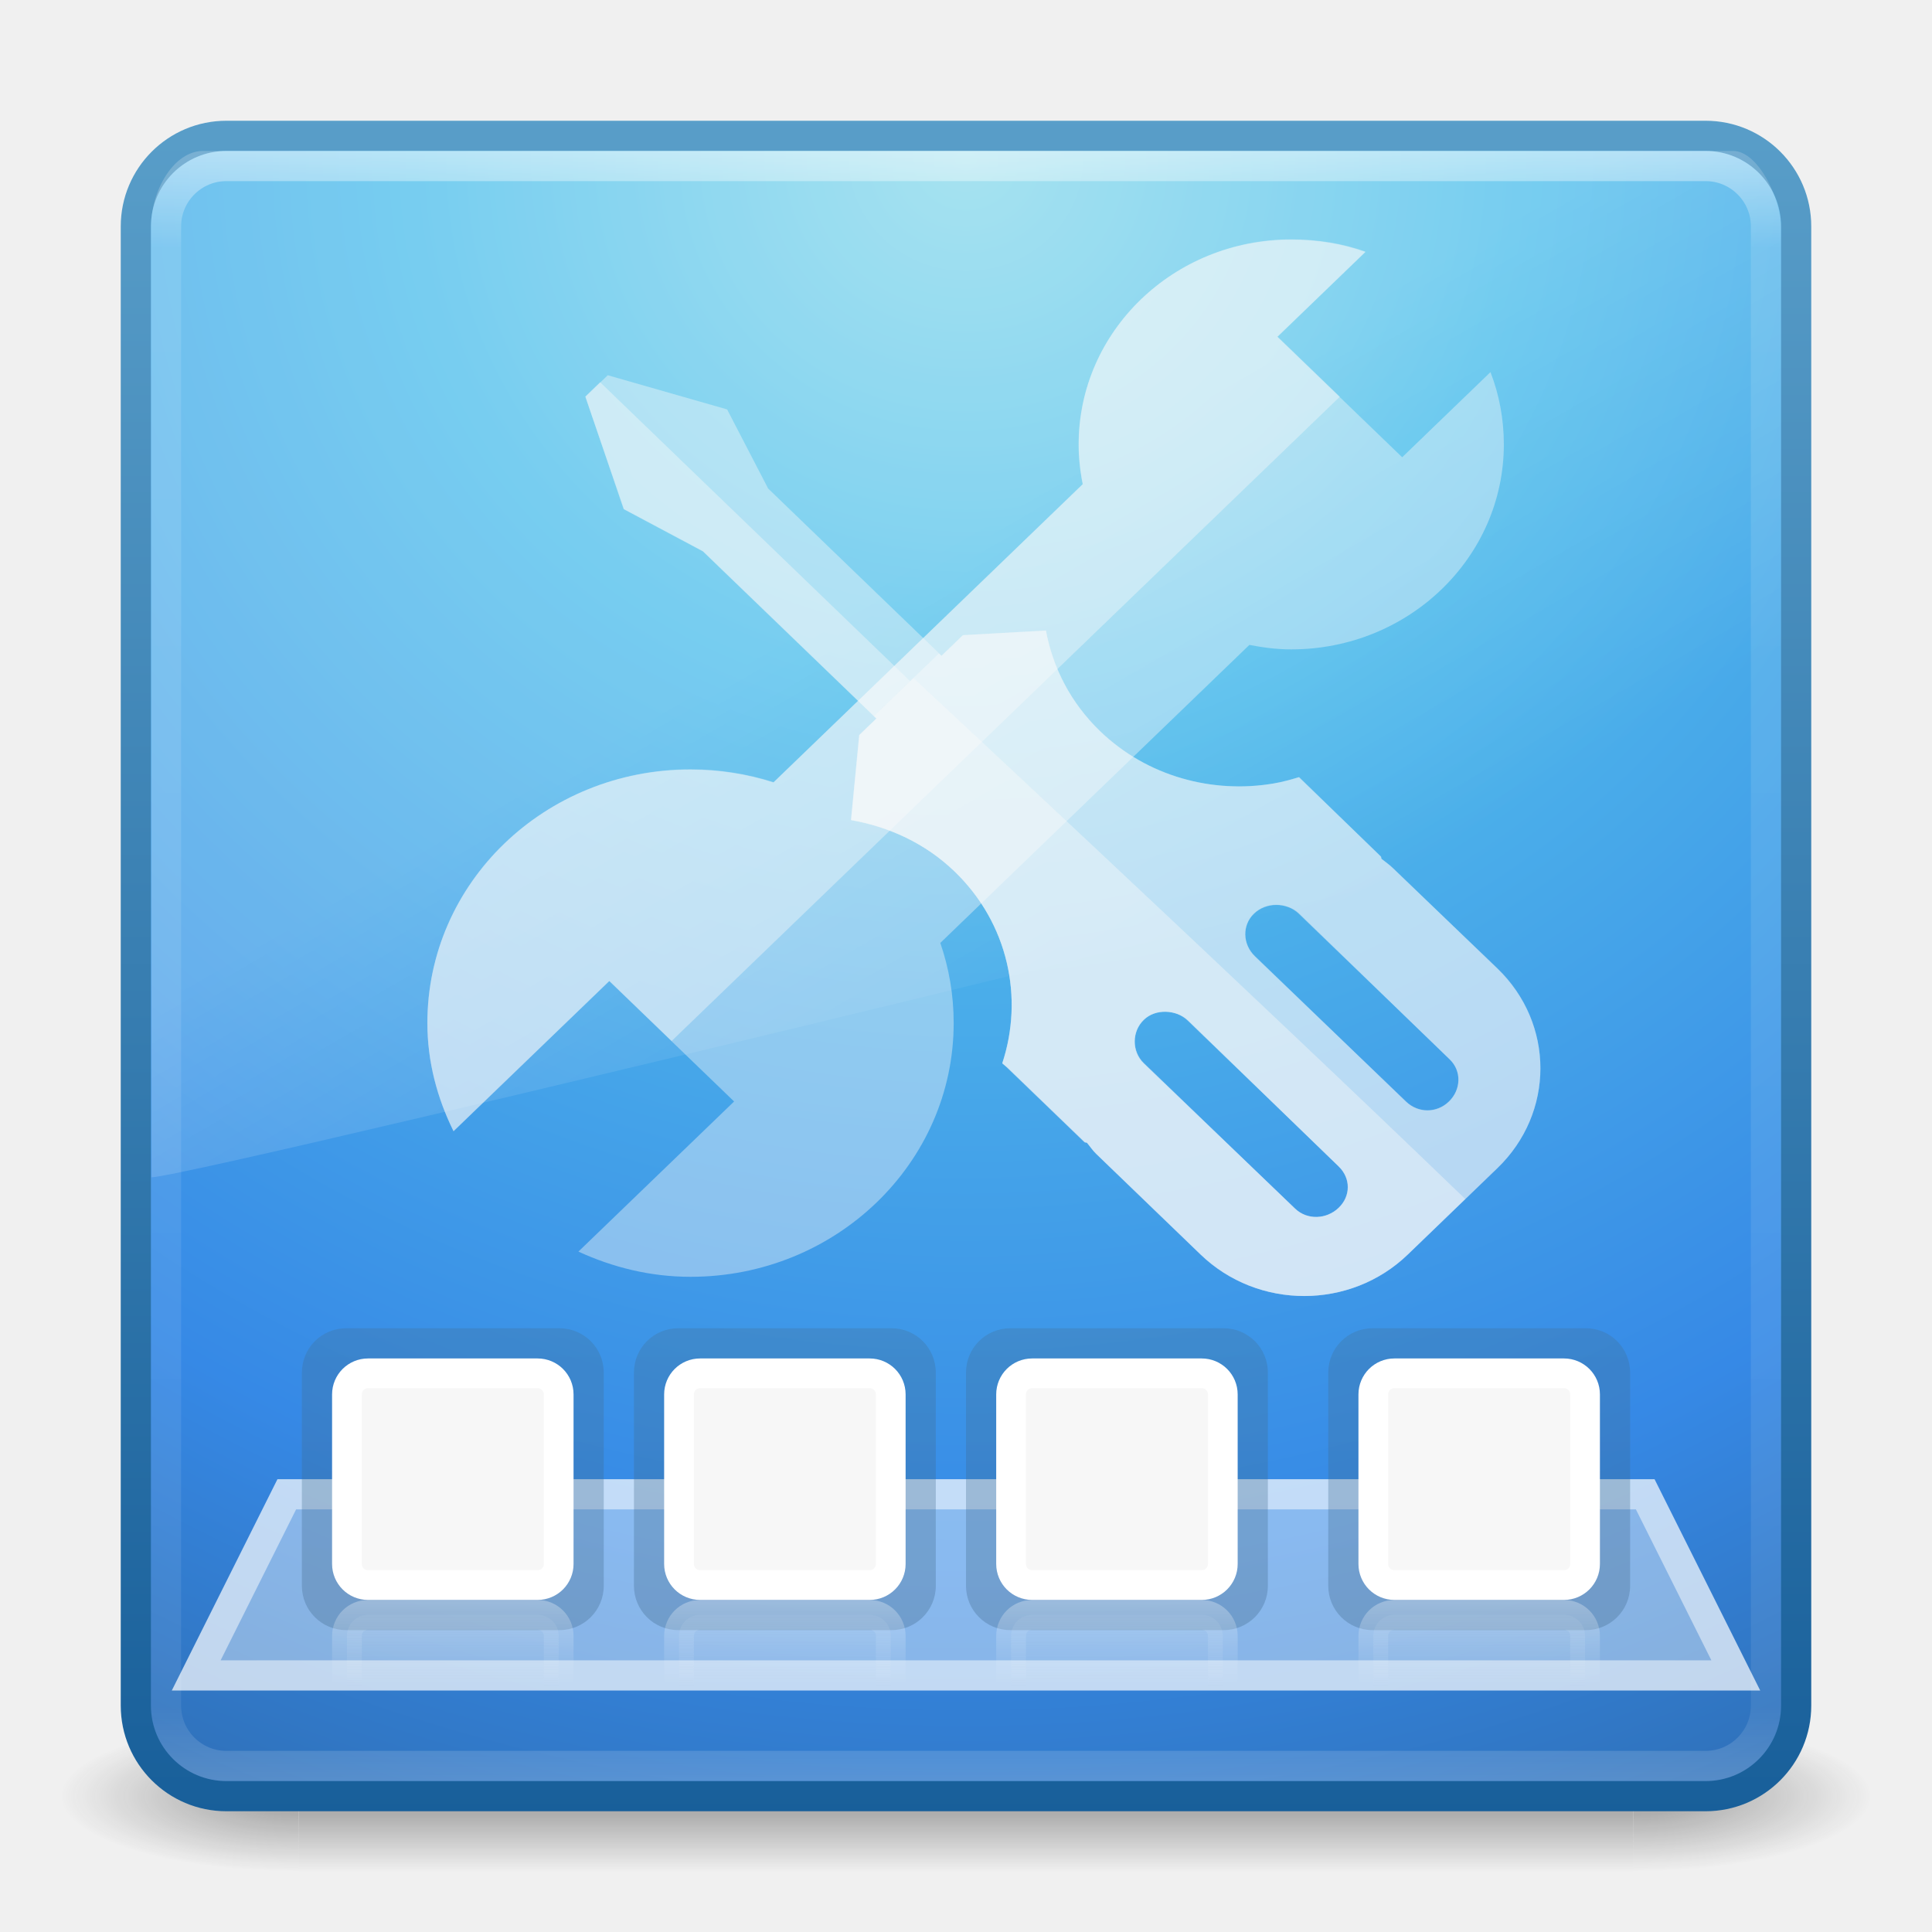
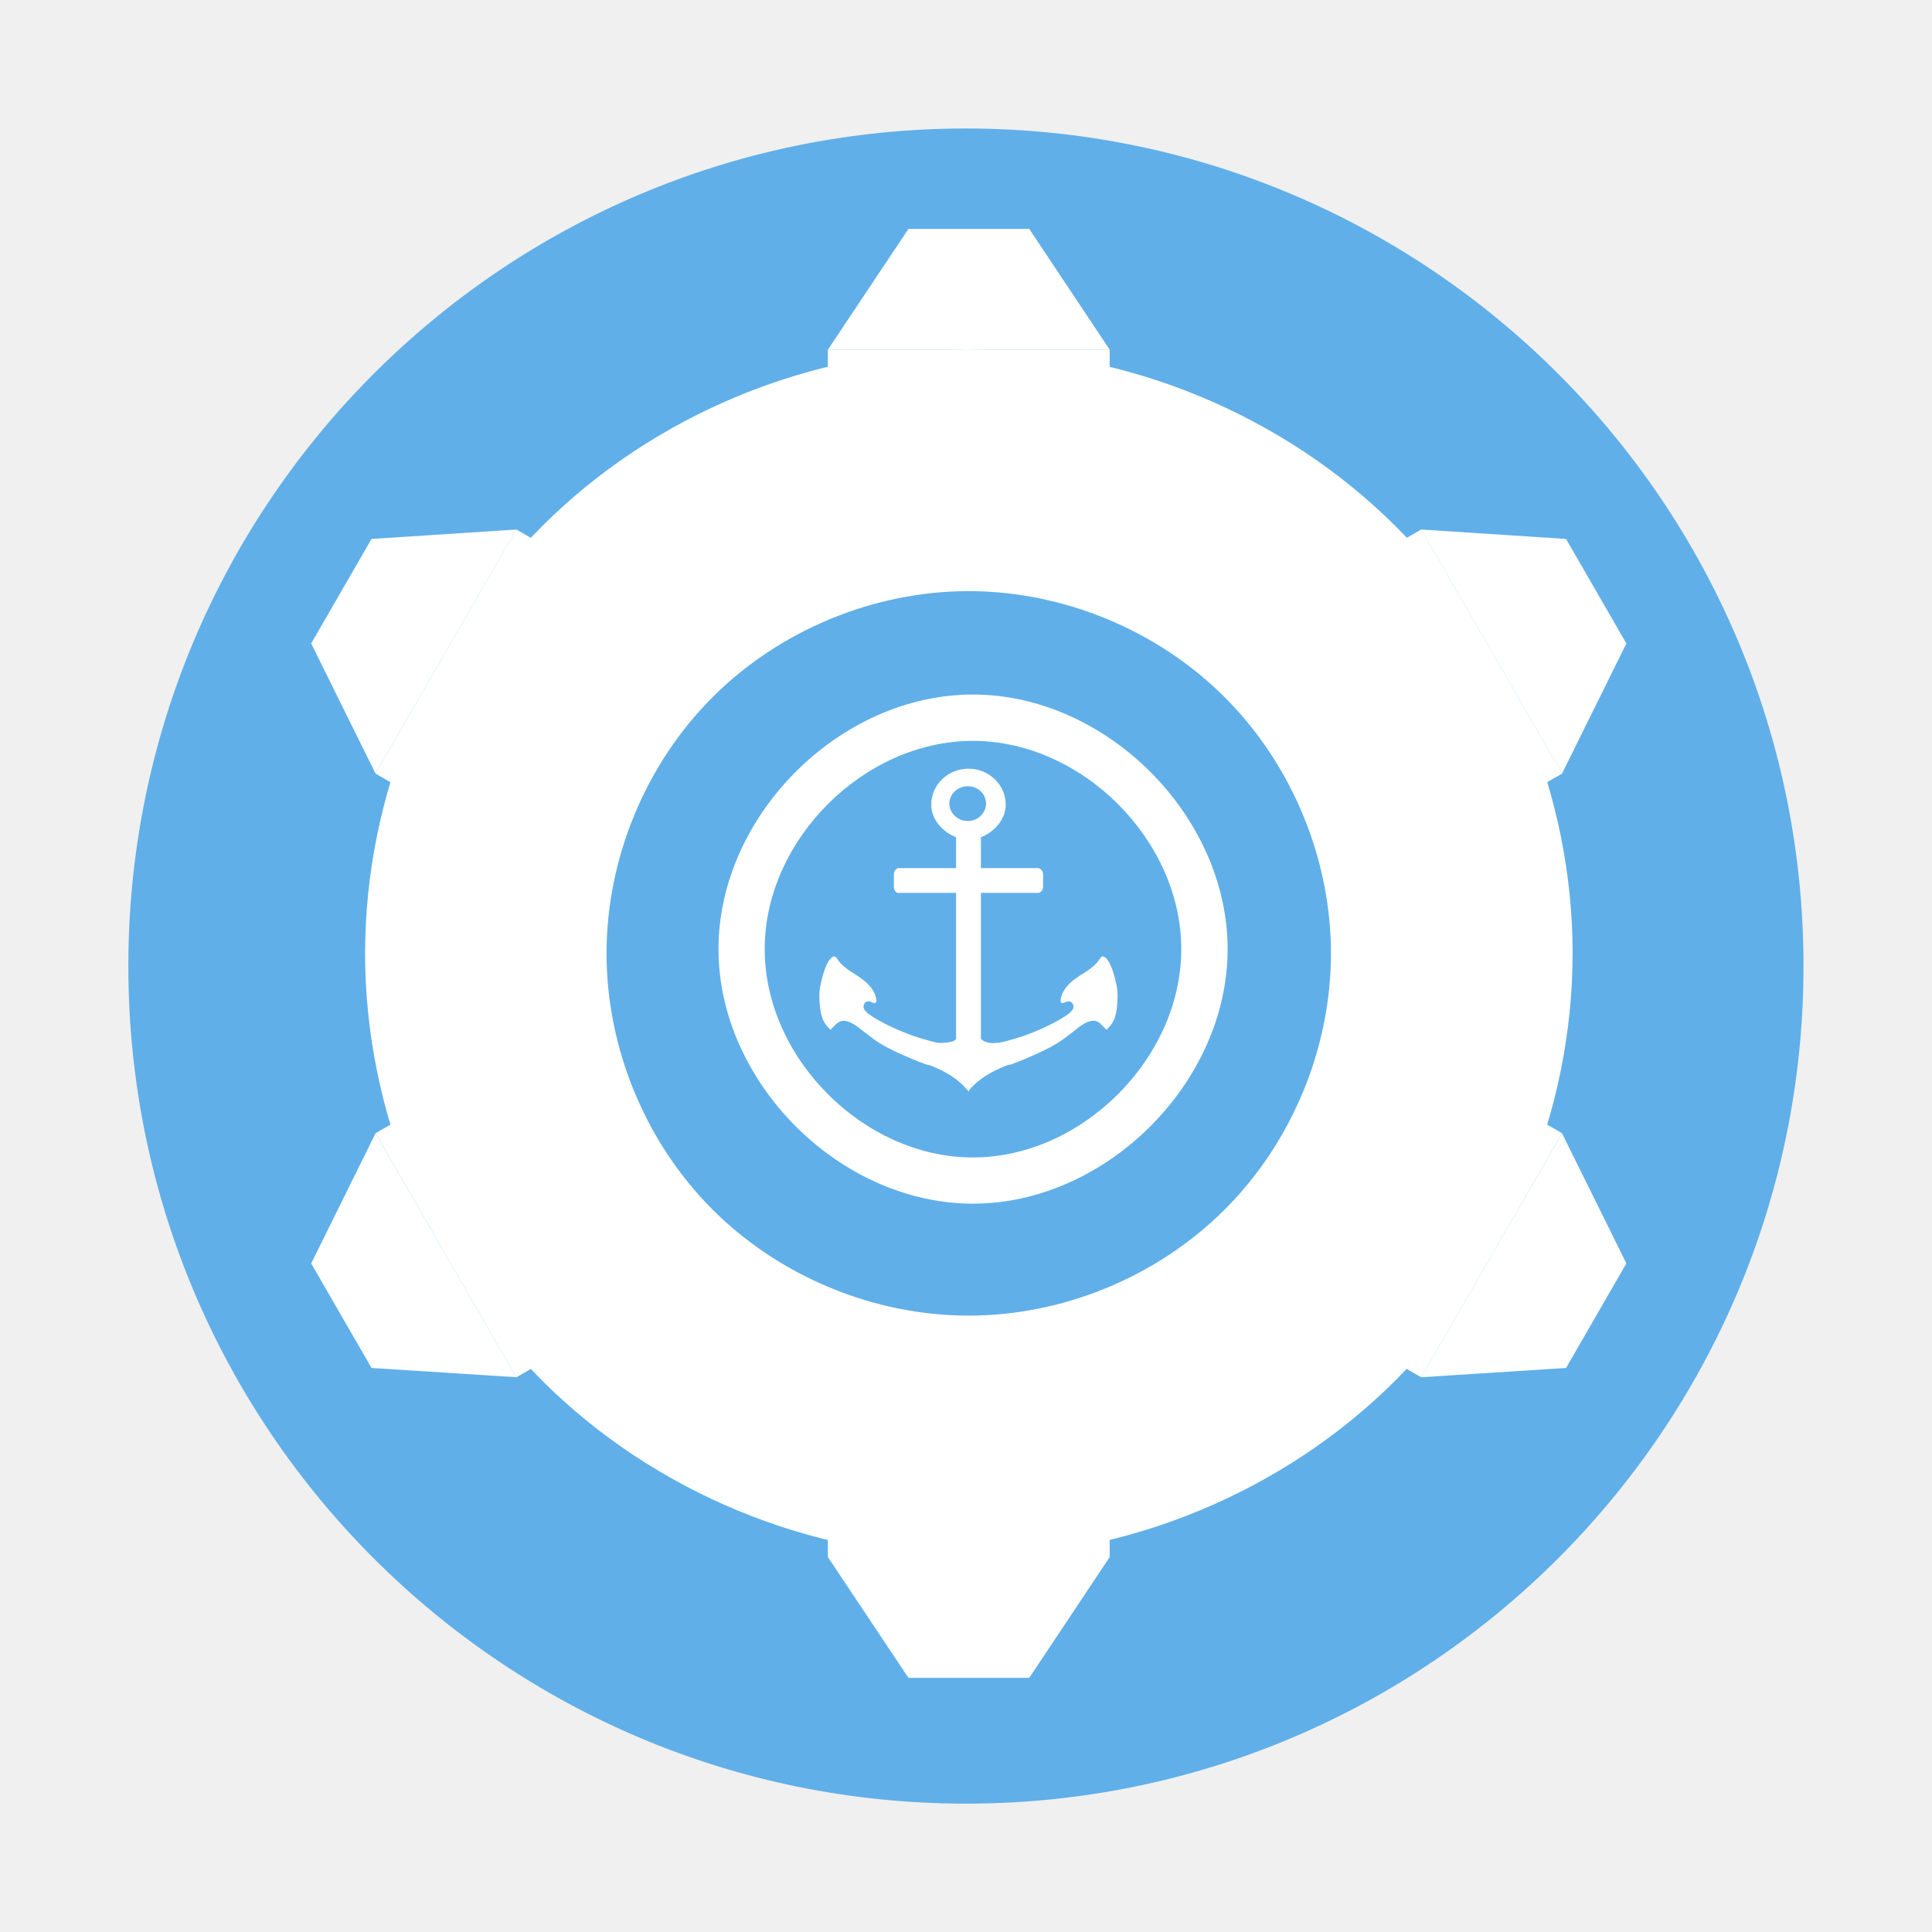
- <svg xmlns="http://www.w3.org/2000/svg" xmlns:xlink="http://www.w3.org/1999/xlink" width="64px" height="64px" id="svg4087" version="1.1">
-   <defs id="defs4089">
-     <linearGradient xlink:href="#linearGradient3994" id="linearGradient4000" x1="32.333" y1="53.11" x2="32.333" y2="55.826" gradientUnits="userSpaceOnUse" />
-     <linearGradient id="linearGradient3994">
-       <stop style="stop-color:#f7f7f7;stop-opacity:1;" offset="0" id="stop3996" />
-       <stop style="stop-color:#f7f7f7;stop-opacity:0;" offset="1" id="stop3998" />
-     </linearGradient>
-     <linearGradient xlink:href="#linearGradient4002" id="linearGradient4008" x1="32.333" y1="53.11" x2="32.333" y2="55.826" gradientUnits="userSpaceOnUse" />
-     <linearGradient id="linearGradient4002">
-       <stop style="stop-color:#ffffff;stop-opacity:1;" offset="0" id="stop4004" />
-       <stop style="stop-color:#ffffff;stop-opacity:0;" offset="1" id="stop4006" />
-     </linearGradient>
-     <linearGradient xlink:href="#linearGradient3707-319-631-407-324" id="linearGradient4009" x1="33.076" y1="52.348" x2="33.076" y2="8.137" gradientUnits="userSpaceOnUse" gradientTransform="translate(0,-5.999999)" />
-     <linearGradient id="linearGradient3707-319-631-407-324">
-       <stop offset="0" style="stop-color:#185f9a;stop-opacity:1;" id="stop3760" />
-       <stop offset="1" style="stop-color:#599ec9;stop-opacity:1;" id="stop3762" />
-     </linearGradient>
-     <linearGradient y2="-61.256" x2="19.875" y1="38.245" x1="19.875" gradientTransform="matrix(-0.5,0,0,0.5,41.43148,39.5)" gradientUnits="userSpaceOnUse" id="linearGradient3153-4" xlink:href="#linearGradient3707-319-631-407-1-846-5-4-5-2" />
-     <linearGradient id="linearGradient3707-319-631-407-1-846-5-4-5-2">
-       <stop id="stop3788-4-8-9-54" style="stop-color:#365a7c;stop-opacity:1" offset="0" />
-       <stop id="stop3790-2-1-9-7" style="stop-color:#5ea1ca;stop-opacity:1;" offset="1" />
-     </linearGradient>
-     <linearGradient xlink:href="#linearGradient8265-821-176-38-919-66-249-7-7" id="linearGradient3158" gradientUnits="userSpaceOnUse" gradientTransform="matrix(1.17234,0,0,1.843414,3.808988,-5.529972)" x1="16.626" y1="15.298" x2="20.055" y2="24.628" />
-     <linearGradient id="linearGradient8265-821-176-38-919-66-249-7-7">
-       <stop id="stop2687-1-9" style="stop-color:#ffffff;stop-opacity:1" offset="0" />
-       <stop id="stop2689-5-4" style="stop-color:#ffffff;stop-opacity:0" offset="1" />
-     </linearGradient>
-     <linearGradient y2="43" x2="24" y1="5" x1="24" gradientTransform="matrix(1.432432,0,0,1.432432,-2.378375,-2.378364)" gradientUnits="userSpaceOnUse" id="linearGradient3107" xlink:href="#linearGradient3924" />
-     <linearGradient id="linearGradient3924">
-       <stop id="stop3926" style="stop-color:#ffffff;stop-opacity:1" offset="0" />
-       <stop id="stop3928" style="stop-color:#ffffff;stop-opacity:0.235" offset="0.063" />
-       <stop id="stop3930" style="stop-color:#ffffff;stop-opacity:0.157" offset="0.951" />
-       <stop id="stop3932" style="stop-color:#ffffff;stop-opacity:0.392" offset="1" />
-     </linearGradient>
-     <radialGradient xlink:href="#linearGradient2867-449-88-871-390-598-476-591-434-148-57-177" id="radialGradient3164" gradientUnits="userSpaceOnUse" gradientTransform="matrix(2.7399122e-8,3.295755,-3.486516,-6.0720391e-8,61.4604,-19.38241)" cx="7.496" cy="8.45" fx="7.496" fy="8.45" r="20" />
-     <linearGradient id="linearGradient2867-449-88-871-390-598-476-591-434-148-57-177">
-       <stop offset="0" style="stop-color:#90dbec;stop-opacity:1;" id="stop3750" />
-       <stop offset="0.262" style="stop-color:#55c1ec;stop-opacity:1;" id="stop3752" />
-       <stop offset="0.705" style="stop-color:#3689e6;stop-opacity:1;" id="stop3754" />
-       <stop offset="1" style="stop-color:#2b63a0;stop-opacity:1;" id="stop3756" />
-     </linearGradient>
-     <linearGradient xlink:href="#linearGradient3707-319-631-407-324" id="linearGradient3166" gradientUnits="userSpaceOnUse" gradientTransform="matrix(1.410257,0,0,1.410257,-1.846154,-1.846154)" x1="24" y1="44" x2="24" y2="3.899" />
-     <radialGradient cx="4.993" cy="43.5" r="2.5" fx="4.993" fy="43.5" id="radialGradient2873-966-168" xlink:href="#linearGradient3688-166-749" gradientUnits="userSpaceOnUse" gradientTransform="matrix(2.003784,0,0,1.4,27.98813,-17.4)" />
-     <linearGradient id="linearGradient3688-166-749">
-       <stop id="stop2883" style="stop-color:#181818;stop-opacity:1" offset="0" />
-       <stop id="stop2885" style="stop-color:#181818;stop-opacity:0" offset="1" />
-     </linearGradient>
-     <radialGradient cx="4.993" cy="43.5" r="2.5" fx="4.993" fy="43.5" id="radialGradient2875-742-326" xlink:href="#linearGradient3688-464-309" gradientUnits="userSpaceOnUse" gradientTransform="matrix(2.003784,0,0,1.4,-20.01187,-104.4)" />
-     <linearGradient id="linearGradient3688-464-309">
-       <stop id="stop2889" style="stop-color:#181818;stop-opacity:1" offset="0" />
-       <stop id="stop2891" style="stop-color:#181818;stop-opacity:0" offset="1" />
-     </linearGradient>
-     <linearGradient x1="25.058" y1="47.028" x2="25.058" y2="39.999" id="linearGradient2877-634-617" xlink:href="#linearGradient3702-501-757" gradientUnits="userSpaceOnUse" />
-     <linearGradient id="linearGradient3702-501-757">
-       <stop id="stop2895" style="stop-color:#181818;stop-opacity:0" offset="0" />
-       <stop id="stop2897" style="stop-color:#181818;stop-opacity:1" offset="0.5" />
-       <stop id="stop2899" style="stop-color:#181818;stop-opacity:0" offset="1" />
-     </linearGradient>
+ <svg xmlns="http://www.w3.org/2000/svg" width="48" viewBox="0 0 13.547 13.547" height="48" id="svg2" version="1.1">
+   <defs id="defs4">
+     <clipPath clipPathUnits="userSpaceOnUse" id="clipPath6">
+       <rect width="20" x="1" y="1" rx="2" height="20" style="fill:#fff;fill-rule:evenodd" id="rect8" />
+     </clipPath>
+     <clipPath clipPathUnits="userSpaceOnUse" id="clipPath10">
+       <rect width="84" x="6" y="6" rx="6" height="84" style="fill:#fff" id="rect12" />
+     </clipPath>
+     <clipPath clipPathUnits="userSpaceOnUse" id="clipPath14">
+       <path d="M 54.1,12.5 12.9,54.7 C -2.7,70.3 23,69 32.3,74.9 36.6,77.7 18.5,81.3 22.2,85 c 3.6,3.7 21.7,7.1 25.3,10.7 3.6,3.7 -7.3,7.6 -3.7,11.3 3.5,3.7 11.9,0.2 13.4,8.6 1.1,6.2 15.4,3.1 21.8,-2.2 4,-3.4 -6.9,-3.4 -3.3,-7.1 9,-9.1 17,-4.1 20.3,-12.5 1.8,-4.5 -13.6,-7.7 -9.5,-10.6 9.8,-6.9 45.8,-10.4 29.2,-27 L 73,12.5 c -5.3,-5 -14,-5 -18.9,0 z m -9.9,64.7 c 0.9,0 30.8,4 19.3,7.1 -4.4,1.2 -24.6,-7.1 -19.3,-7.1 z m 57.2,16.6 c 0,2.1 16.3,3.3 15.4,-0.5 -1.3,-6.4 -13.6,-5.9 -15.4,0.5 z m -69.5,11.1 c 3.7,3.2 9.3,-0.7 11.1,-5.2 -3.6,-4.7 -16.9,0.3 -11.1,5.2 z m 67.5,-6.7 c -4.6,4.2 0.8,8.6 5.3,5.7 1.2,-0.8 -0.1,-4.7 -5.3,-5.7 z" id="path16" />
+     </clipPath>
+     <clipPath clipPathUnits="userSpaceOnUse" id="clipPath18">
+       <rect width="96" x="-100" y="-0" height="96" style="fill:#fff" id="rect20" />
+     </clipPath>
+     <clipPath clipPathUnits="userSpaceOnUse" id="clipPath22">
+       <path d="M 95.311,352.545 L 476.403,352.545 L 476.403,71.423 L 95.311,71.423 L 95.311,352.545 z" id="path24" />
+     </clipPath>
+     <clipPath clipPathUnits="userSpaceOnUse" id="clipPath26">
+       <path d="M 93.311,354.545 L 478.511,354.545 L 478.511,69.185 L 93.311,69.185 L 93.311,354.545 z" id="path28" />
+     </clipPath>
+     <clipPath clipPathUnits="userSpaceOnUse" id="clipPath30">
+       <path d="M 93.311,69.185 L 478.511,69.185 L 478.511,354.545 L 93.311,354.545 L 93.311,69.185 z" id="path32" />
+     </clipPath>
+     <clipPath clipPathUnits="userSpaceOnUse" id="clipPath34">
+       <path d="M 92.311,355.545 L 479.511,355.545 L 479.511,68.185 L 92.311,68.185 L 92.311,355.545 z" id="path36" />
+     </clipPath>
  </defs>
-   <g id="layer1">
-     <g style="display:inline" id="g2036" transform="matrix(1.500002,0,0,0.5555561,-4.000011,35.88888)">
-       <g style="opacity:0.4" id="g3712" transform="matrix(1.052632,0,0,1.285713,-1.263158,-13.42854)">
-         <rect style="fill:url(#radialGradient2873-966-168);fill-opacity:1;stroke:none" id="rect2801" y="40" x="38" height="7" width="5" />
-         <rect style="fill:url(#radialGradient2875-742-326);fill-opacity:1;stroke:none" id="rect3696" transform="scale(-1,-1)" y="-47" x="-10" height="7" width="5" />
-         <rect style="fill:url(#linearGradient2877-634-617);fill-opacity:1;stroke:none" id="rect3700" y="40" x="10" height="7" width="28" />
-       </g>
-     </g>
-     <rect style="color:#000000;fill:url(#radialGradient3164);fill-opacity:1;fill-rule:nonzero;stroke:url(#linearGradient3166);stroke-width:1;stroke-linecap:round;stroke-linejoin:round;stroke-miterlimit:4;stroke-opacity:1;stroke-dasharray:none;stroke-dashoffset:0;marker:none;visibility:visible;display:inline;overflow:visible;enable-background:accumulate" id="rect5505-21" y="4.5" x="4.5" ry="3" rx="3" height="55" width="55" />
-     <rect style="opacity:0.5;fill:none;stroke:url(#linearGradient3107);stroke-width:1;stroke-linecap:round;stroke-linejoin:round;stroke-miterlimit:4;stroke-opacity:1;stroke-dasharray:none;stroke-dashoffset:0" id="rect6741" y="5.5" x="5.5" ry="2" rx="2" height="53" width="53" />
-     <path style="opacity:0.2;fill:url(#linearGradient3158);fill-opacity:1;fill-rule:evenodd;stroke:none" id="path3333" d="M 6.729,5 C 5.764,5 5,6.293 5,7.55 L 5.018,39 C 6.571,38.966 57.821,26.467 59,25.866 L 59,7.55 C 59,6.589 58.245,5 57.409,5 L 6.729,5 z" />
-     <path style="opacity:0.7;fill:#ffffff;fill-opacity:0.588;stroke:#ffffff;stroke-width:1px;stroke-linecap:butt;stroke-linejoin:miter;stroke-opacity:1" d="m 6.5,55.5 51,0 -3,-6 -45,0 z" id="path4306" />
-     <path id="path3130-43" style="opacity:0.3;color:#000000;fill:url(#linearGradient3153-4);fill-opacity:1;fill-rule:nonzero;stroke:none;stroke-width:1;marker:none;visibility:visible;display:inline;overflow:visible;enable-background:accumulate" d="m 29.531,44 -7.061,0 C 21.655,44 21,44.655 21,45.469 l 0,7.061 C 21,53.345 21.655,54 22.469,54 l 7.061,0 C 30.345,54 31,53.345 31,52.531 l 0,-7.061 C 31,44.655 30.345,44 29.531,44 z m 11,0 -7.061,0 C 32.655,44 32,44.655 32,45.469 l 0,7.061 C 32,53.345 32.655,54 33.469,54 l 7.061,0 C 41.345,54 42,53.345 42,52.531 l 0,-7.061 C 42,44.655 41.345,44 40.531,44 z m 12,0 -7.061,0 C 44.655,44 44,44.655 44,45.469 l 0,7.061 C 44,53.345 44.655,54 45.469,54 l 7.061,0 C 53.345,54 54,53.345 54,52.531 l 0,-7.061 C 54,44.655 53.345,44 52.531,44 z m -34,0 -7.061,0 C 10.655,44 10,44.655 10,45.469 l 0,7.061 C 10,53.345 10.655,54 11.469,54 l 7.061,0 C 19.345,54 20,53.345 20,52.531 l 0,-7.061 C 20,44.655 19.345,44 18.531,44 z" />
-     <path id="path3090-3" style="color:#000000;fill:#f7f7f7;fill-opacity:1;fill-rule:nonzero;stroke:#ffffff;stroke-width:0.985;stroke-linecap:butt;stroke-linejoin:miter;stroke-miterlimit:4;stroke-opacity:1;stroke-dashoffset:0;marker:none;visibility:visible;display:inline;overflow:visible;enable-background:accumulate" d="m 51.808,45.493 -5.616,0 c -0.387,0 -0.699,0.312 -0.699,0.699 l 0,5.616 c 0,0.387 0.312,0.699 0.699,0.699 l 5.616,0 c 0.387,0 0.699,-0.312 0.699,-0.699 l 0,-5.616 c 0,-0.387 -0.312,-0.699 -0.699,-0.699 z m -12,0 -5.616,0 c -0.387,0 -0.699,0.312 -0.699,0.699 l 0,5.616 c 0,0.387 0.312,0.699 0.699,0.699 l 5.616,0 c 0.387,0 0.699,-0.312 0.699,-0.699 l 0,-5.616 c 0,-0.387 -0.312,-0.699 -0.699,-0.699 z m -11,0 -5.616,0 c -0.387,0 -0.699,0.312 -0.699,0.699 l 0,5.616 c 0,0.387 0.312,0.699 0.699,0.699 l 5.616,0 c 0.387,0 0.699,-0.312 0.699,-0.699 l 0,-5.616 c 0,-0.387 -0.312,-0.699 -0.699,-0.699 z m -11,0 -5.616,0 c -0.387,0 -0.699,0.312 -0.699,0.699 l 0,5.616 c 0,0.387 0.312,0.699 0.699,0.699 l 5.616,0 c 0.387,0 0.699,-0.312 0.699,-0.699 l 0,-5.616 c 0,-0.387 -0.312,-0.699 -0.699,-0.699 z" />
-     <path id="path3090-3-6" style="opacity:0.3;color:#000000;fill:url(#linearGradient4000);fill-opacity:1;fill-rule:nonzero;stroke:url(#linearGradient4008);stroke-width:0.985;stroke-linecap:butt;stroke-linejoin:miter;stroke-miterlimit:4;stroke-opacity:1;stroke-dashoffset:0;marker:none;visibility:visible;display:inline;overflow:visible;enable-background:accumulate" d="m 51.808,60.507 -5.616,0 c -0.387,0 -0.699,-0.312 -0.699,-0.699 l 0,-5.616 c 0,-0.387 0.312,-0.699 0.699,-0.699 l 5.616,0 c 0.387,0 0.699,0.312 0.699,0.699 l 0,5.616 c 0,0.387 -0.312,0.699 -0.699,0.699 z m -12,0 -5.616,0 c -0.387,0 -0.699,-0.312 -0.699,-0.699 l 0,-5.616 c 0,-0.387 0.312,-0.699 0.699,-0.699 l 5.616,0 c 0.387,0 0.699,0.312 0.699,0.699 l 0,5.616 c 0,0.387 -0.312,0.699 -0.699,0.699 z m -11,0 -5.616,0 c -0.387,0 -0.699,-0.312 -0.699,-0.699 l 0,-5.616 c 0,-0.387 0.312,-0.699 0.699,-0.699 l 5.616,0 c 0.387,0 0.699,0.312 0.699,0.699 l 0,5.616 c 0,0.387 -0.312,0.699 -0.699,0.699 z m -11,0 -5.616,0 c -0.387,0 -0.699,-0.312 -0.699,-0.699 l 0,-5.616 c 0,-0.387 0.312,-0.699 0.699,-0.699 l 5.616,0 c 0.387,0 0.699,0.312 0.699,0.699 l 0,5.616 c 0,0.387 -0.312,0.699 -0.699,0.699 z" />
-     <path style="fill:#f9f9f9;fill-opacity:1;stroke:none;opacity:0.4" d="m 45.236,8.337 c -0.768,-0.277 -1.595,-0.408 -2.463,-0.408 -3.89,0 -7.044,3.041 -7.044,6.792 -8e-6,0.449 0.049,0.893 0.135,1.318 l -10.238,9.872 c -0.866,-0.277 -1.793,-0.427 -2.752,-0.427 -4.815,-7e-6 -8.718,3.764 -8.718,8.406 0,1.289 0.328,2.49 0.866,3.581 l 5.158,-4.973 4.138,3.99 -5.158,4.973 c 1.132,0.519 2.377,0.835 3.714,0.835 4.815,0 8.718,-3.764 8.718,-8.406 0,-0.932 -0.155,-1.817 -0.443,-2.654 l 10.238,-9.872 c 0.447,0.086 0.913,0.148 1.386,0.148 3.89,0 7.044,-3.041 7.044,-6.792 0,-0.837 -0.155,-1.653 -0.443,-2.394 l -2.925,2.821 -4.138,-3.99 2.925,-2.821 z m -8.756,9.408 c 0.036,0.069 0.058,0.137 0.096,0.204 -0.037,-0.066 -0.061,-0.137 -0.096,-0.204 z m 0.597,0.946 c 0.022,0.03 0.035,0.063 0.058,0.093 -0.022,-0.029 -0.036,-0.064 -0.058,-0.093 z m -10.238,7.72 c -0.184,-0.091 -0.386,-0.182 -0.577,-0.26 0.197,0.081 0.388,0.166 0.577,0.26 z m 3.83,3.73 c 0.083,0.159 0.158,0.318 0.231,0.482 -0.071,-0.164 -0.149,-0.324 -0.231,-0.482 z" id="path970" />
-     <path style="fill:#f9f9f9;fill-opacity:1;stroke:none;opacity:0.4" d="m 45.232,8.349 c -0.768,-0.277 -1.598,-0.409 -2.466,-0.409 -3.89,0 -7.031,3.029 -7.031,6.78 -1.6e-5,0.449 0.049,0.894 0.135,1.319 l -10.249,9.882 c -0.866,-0.277 -1.795,-0.427 -2.755,-0.427 -2.407,0 -4.587,0.931 -6.165,2.452 -1.578,1.521 -2.543,3.623 -2.543,5.944 0,1.289 0.329,2.493 0.867,3.585 l 5.163,-4.978 2.061,1.988 22.135,-21.343 -2.061,-1.988 2.909,-2.805 z" id="rect997" />
-     <path style="fill:#f9f9f9;fill-opacity:1;stroke:none;opacity:0.4" d="m 19.392,13.144 1.266,3.723 2.626,1.4 5.746,5.54 -0.556,0.536 -0.278,2.83 c 1.258,0.223 2.459,0.763 3.429,1.698 1.783,1.719 2.29,4.18 1.575,6.344 l 0.154,0.149 2.564,2.472 c 0.025,0.024 0.064,0.013 0.093,0.03 0.104,0.123 0.19,0.243 0.309,0.357 l 3.46,3.336 c 1.9,1.832 4.958,1.832 6.858,8e-6 l 2.965,-2.859 c 1.9,-1.832 1.9,-4.781 0,-6.612 l -3.46,-3.336 c -0.119,-0.114 -0.243,-0.198 -0.371,-0.298 -0.018,-0.028 -0.006,-0.065 -0.031,-0.089 l -2.718,-2.621 c -0.28,0.086 -0.546,0.16 -0.834,0.209 -2.016,0.344 -4.186,-0.223 -5.746,-1.728 -0.979,-0.944 -1.566,-2.11 -1.792,-3.336 l -2.749,0.149 -0.71,0.685 -5.746,-5.54 -1.359,-2.621 -3.954,-1.132 -0.741,0.715 z m 18.503,20.641 c 0.402,-0.388 1.05,-0.358 1.452,0.03 l 5.004,4.825 c 0.402,0.388 0.402,0.982 8e-6,1.37 -0.402,0.388 -1.05,0.418 -1.452,0.03 l -5.004,-4.825 c -0.402,-0.388 -0.402,-1.042 0,-1.43 z m 3.645,-3.515 c 0.402,-0.388 1.081,-0.388 1.483,0 l 5.004,4.825 c 0.402,0.388 0.371,1.012 -0.031,1.4 -0.402,0.388 -1.019,0.388 -1.421,-8e-6 l -5.004,-4.825 c -0.402,-0.388 -0.433,-1.012 -0.031,-1.4 z" id="rect888" />
-     <path style="fill:#f9f9f9;fill-opacity:1;stroke:none;opacity:0.4" d="m 34.645,20.883 -2.752,0.158 -0.708,0.683 -0.082,-0.079 -2.152,2.075 0.082,0.079 -0.572,0.552 -0.272,2.811 c 1.258,0.223 2.463,0.772 3.433,1.708 1.783,1.719 2.295,4.193 1.58,6.357 l 0.163,0.131 2.561,2.469 c 0.025,0.024 0.053,0.009 0.082,0.026 0.104,0.123 0.181,0.253 0.3,0.368 l 3.46,3.336 c 1.9,1.832 4.966,1.832 6.865,0 l 2.97,-2.863 c 1.9,-1.832 1.9,-4.788 0,-6.62 l -3.46,-3.31 c -0.119,-0.114 -0.254,-0.215 -0.381,-0.315 -0.018,-0.028 -0.002,-0.055 -0.027,-0.079 l -2.697,-2.627 c -0.28,0.086 -0.557,0.162 -0.845,0.21 -2.016,0.344 -4.188,-0.23 -5.748,-1.734 -0.979,-0.944 -1.572,-2.111 -1.798,-3.336 z m 7.628,9.089 c 0.27,0 0.562,0.095 0.763,0.289 l 4.986,4.834 c 0.402,0.388 0.375,1.005 -0.027,1.392 -0.402,0.388 -1.015,0.388 -1.417,0 l -5.013,-4.807 c -0.402,-0.388 -0.429,-1.031 -0.027,-1.419 0.201,-0.194 0.465,-0.289 0.735,-0.289 z m -3.651,3.546 c 0.262,0.008 0.535,0.095 0.736,0.289 l 4.986,4.834 c 0.402,0.388 0.402,0.978 0,1.366 -0.402,0.388 -1.042,0.414 -1.444,0.026 l -5.013,-4.807 c -0.402,-0.388 -0.402,-1.057 0,-1.445 0.201,-0.194 0.473,-0.27 0.736,-0.263 z" id="path937" />
-     <path style="fill:#f9f9f9;fill-opacity:1;stroke:none;opacity:0.4" d="m 30.259,22.46 -1.308,1.261 0.082,0.079 -0.572,0.552 -0.272,2.811 c 1.258,0.223 2.463,0.772 3.433,1.708 1.783,1.719 2.295,4.193 1.58,6.357 l 0.163,0.131 2.561,2.469 c 0.025,0.024 0.053,0.009 0.082,0.026 0.104,0.123 0.181,0.253 0.3,0.368 l 3.46,3.336 c 1.9,1.832 4.966,1.832 6.865,0 l 1.907,-1.839 C 41.401,32.83 30.407,22.597 30.259,22.46 z m 8.364,11.059 c 0.262,0.008 0.535,0.095 0.736,0.289 l 4.986,4.834 c 0.402,0.388 0.402,0.978 0,1.366 -0.402,0.388 -1.042,0.414 -1.444,0.026 l -5.013,-4.807 c -0.402,-0.388 -0.402,-1.057 0,-1.445 0.201,-0.194 0.473,-0.27 0.736,-0.263 z" id="path942" />
-     <path style="fill:#f9f9f9;fill-opacity:1;stroke:none;opacity:0.4" d="m 19.879,12.661 -0.49,0.473 1.28,3.73 2.615,1.392 5.667,5.464 1.199,-1.156 -10.271,-9.904 z" id="path947" />
+   <g style="fill-rule:evenodd" id="g38">
+     <rect width="11.746" x=".9" y=".901" rx="5.873" height="11.746" style="fill:#60afe9;stroke-width:0.028;stroke-miterlimit:4;stroke-dasharray:none;stroke:none;stroke-opacity:1;fill-opacity:1" id="rect42" />
+     <path style="fill:#ffffff;fill-opacity:1" d="m 6.791,5.39 c -0.145,0 -0.261,0.113 -0.261,0.252 -3.51e-5,0.105 0.079,0.191 0.174,0.229 l 0,0.216 -0.403,0 c -0.017,0 -0.033,0.022 -0.033,0.04 l 0,0.094 c 0,0.018 0.015,0.044 0.033,0.04 l 0.403,0 0,1.016 c 0,0.032 -0.067,0.033 -0.099,0.036 -0.047,0 -0.075,-0.012 -0.119,-0.024 -0.101,-0.028 -0.197,-0.068 -0.289,-0.115 -0.039,-0.021 -0.077,-0.041 -0.111,-0.068 -0.015,-0.012 -0.032,-0.03 -0.031,-0.05 0.002,-0.015 0.01,-0.032 0.028,-0.034 0.016,-0.003 0.03,0.006 0.044,0.011 0.012,0.005 0.02,-0.009 0.018,-0.019 -0.002,-0.025 -0.011,-0.049 -0.025,-0.071 -0.028,-0.045 -0.072,-0.078 -0.117,-0.107 -0.048,-0.03 -0.1,-0.062 -0.131,-0.11 -0.006,-0.009 -0.013,-0.023 -0.027,-0.019 -0.019,0.006 -0.029,0.024 -0.039,0.039 -0.026,0.048 -0.039,0.1 -0.051,0.152 -0.01,0.042 -0.012,0.086 -0.008,0.129 0.004,0.043 0.007,0.086 0.025,0.126 0.011,0.026 0.031,0.047 0.051,0.068 0.013,-0.013 0.026,-0.027 0.039,-0.039 0.017,-0.016 0.038,-0.027 0.062,-0.024 0.033,0.004 0.064,0.024 0.09,0.042 0.037,0.028 0.072,0.057 0.109,0.084 0.06,0.044 0.125,0.076 0.193,0.107 0.056,0.025 0.114,0.05 0.173,0.071 0.01,0.004 0.022,0.004 0.033,0.008 0.105,0.042 0.194,0.091 0.266,0.179 8.31e-5,0.001 -8.29e-5,0.004 0,0.005 8.64e-4,-0.001 0.002,-0.002 0.003,-0.003 8.64e-4,0.001 0.002,0.002 0.003,0.003 5.863e-4,-0.003 -4.937e-4,-0.005 0,-0.008 0.073,-0.087 0.162,-0.134 0.266,-0.176 0.011,-0.004 0.022,-0.003 0.033,-0.008 0.058,-0.02 0.116,-0.046 0.173,-0.071 0.068,-0.031 0.133,-0.063 0.193,-0.107 0.038,-0.027 0.072,-0.056 0.109,-0.084 0.026,-0.019 0.056,-0.038 0.09,-0.042 0.025,-0.003 0.046,0.007 0.062,0.024 0.013,0.013 0.026,0.026 0.039,0.039 0.02,-0.02 0.04,-0.042 0.051,-0.068 0.018,-0.04 0.021,-0.083 0.025,-0.126 0.003,-0.043 0.002,-0.087 -0.008,-0.129 -0.012,-0.053 -0.025,-0.104 -0.051,-0.152 -0.009,-0.015 -0.02,-0.033 -0.039,-0.039 -0.014,-0.005 -0.02,0.01 -0.027,0.019 -0.031,0.048 -0.082,0.08 -0.131,0.11 -0.045,0.029 -0.089,0.062 -0.117,0.107 -0.014,0.022 -0.023,0.045 -0.025,0.071 -0.002,0.01 0.006,0.024 0.018,0.019 0.014,-0.005 0.028,-0.013 0.044,-0.011 0.018,0.003 0.026,0.019 0.028,0.034 0.002,0.02 -0.016,0.038 -0.031,0.05 -0.035,0.027 -0.072,0.047 -0.111,0.068 -0.092,0.047 -0.188,0.087 -0.289,0.115 -0.045,0.012 -0.073,0.023 -0.119,0.024 -0.04,0.007 -0.099,-0.014 -0.099,-0.036 l 0,-1.016 0.403,0 c 0.015,0 0.033,-0.021 0.033,-0.04 l 0,-0.094 c 0,-0.018 -0.016,-0.036 -0.033,-0.04 l -0.403,0 0,-0.216 C 6.973,5.833 7.052,5.746 7.052,5.642 7.052,5.503 6.935,5.39 6.791,5.39 z m -0.005,0.123 c 0.07,0 0.128,0.053 0.128,0.121 2.37e-5,0.067 -0.057,0.123 -0.128,0.123 -0.07,0 -0.129,-0.055 -0.129,-0.123 -2.39e-5,-0.067 0.058,-0.121 0.129,-0.121 z" id="path18" />
+     <path style="fill:#ffffff;fill-opacity:1;stroke:none" d="M 6.791,2.452 C 5.683,2.452 4.582,2.908 3.799,3.692 3.016,4.476 2.56,5.577 2.56,6.685 c 0,1.108 0.456,2.209 1.239,2.993 0.783,0.784 1.884,1.24 2.993,1.24 1.108,6.6e-5 2.21,-0.456 2.994,-1.24 0.784,-0.784 1.241,-1.885 1.241,-2.994 0,-1.108 -0.457,-2.21 -1.241,-2.994 C 9.001,2.908 7.9,2.452 6.791,2.452 z m 5.64e-4,1.693 c 0.665,-3.95e-5 1.326,0.274 1.796,0.744 0.47,0.47 0.745,1.131 0.745,1.796 0,0.665 -0.274,1.326 -0.745,1.796 C 8.118,8.951 7.457,9.225 6.792,9.225 6.127,9.225 5.466,8.951 4.996,8.481 4.526,8.011 4.253,7.35 4.253,6.685 c 0,-0.665 0.273,-1.326 0.743,-1.796 0.47,-0.47 1.131,-0.744 1.796,-0.744 z" id="ellipse3292" />
+     <rect style="fill:#ffffff;fill-opacity:1;fill-rule:evenodd;stroke:none" id="rect3307" width="1.976" height="0.564" x="5.805" y="2.452" />
+     <ellipse transform="matrix(0.2822222,0,0,0.2822222,-50.84706,-194.7685)" style="fill:#ffffff;fill-opacity:1;stroke:none" id="ellipse3311" cx="204.236" cy="699.812" rx="1.001" ry="1" d="m 205.237,699.812 c 0,0.552 -0.448,1 -1.001,1 -0.553,0 -1.001,-0.448 -1.001,-1 0,-0.552 0.448,-1 1.001,-1 0.553,0 1.001,0.448 1.001,1 z" />
+     <path style="fill:#ffffff;fill-opacity:1;fill-rule:evenodd;stroke:none" d="m 6.37,1.605 0.847,0 0.564,0.847 -1.976,0 z" id="rect3313" />
+     <rect y="-10.919" x="5.805" height="0.564" width="1.976" id="rect3328" style="fill:#ffffff;fill-opacity:1;fill-rule:evenodd;stroke:none" transform="scale(1,-1)" />
+     <ellipse transform="matrix(0.2822222,0,0,0.2822222,-50.84706,-194.7685)" ry="1" rx="1.001" cy="727.812" cx="204.236" id="ellipse3318" style="fill:#ffffff;fill-opacity:1;stroke:none" d="m 205.237,727.812 c 0,0.552 -0.448,1 -1.001,1 -0.553,0 -1.001,-0.448 -1.001,-1 0,-0.552 0.448,-1 1.001,-1 0.553,0 1.001,0.448 1.001,1 z" />
+     <path id="path3330" d="m 6.37,11.765 0.847,0 0.564,-0.847 -1.976,0 z" style="fill:#ffffff;fill-opacity:1;fill-rule:evenodd;stroke:none" />
+     <rect y="-6.774" x="8.198" height="0.564" width="1.976" id="rect3332" style="fill:#ffffff;fill-opacity:1;fill-rule:evenodd;stroke:none" transform="matrix(0.5,0.8660254,-0.8660254,0.5,0,0)" />
+     <path id="path3334" d="M 10.981,3.779 11.404,4.512 10.953,5.424 9.965,3.713 z" style="fill:#ffffff;fill-opacity:1;fill-rule:evenodd;stroke:none" />
+     <rect transform="matrix(0.5,0.8660254,0.8660254,-0.5,0,0)" style="fill:#ffffff;fill-opacity:1;fill-rule:evenodd;stroke:none" id="rect3336" width="1.976" height="0.564" x="8.198" y="-1.693" />
+     <path style="fill:#ffffff;fill-opacity:1;fill-rule:evenodd;stroke:none" d="M 2.182,8.859 2.605,9.592 3.621,9.657 2.633,7.947 z" id="path3338" />
+     <rect transform="matrix(-0.5,0.8660254,-0.8660254,-0.5,0,0)" style="fill:#ffffff;fill-opacity:1;fill-rule:evenodd;stroke:none" id="rect3340" width="1.976" height="0.564" x="1.405" y="-13.459" />
+     <path style="fill:#ffffff;fill-opacity:1;fill-rule:evenodd;stroke:none" d="M 11.404,8.859 10.981,9.592 9.965,9.657 10.953,7.947 z" id="path3342" />
+     <rect y="4.992" x="1.405" height="0.564" width="1.976" id="rect3344" style="fill:#ffffff;fill-opacity:1;fill-rule:evenodd;stroke:none" transform="matrix(-0.5,0.8660254,0.8660254,0.5,0,0)" />
+     <path id="path3346" d="M 2.605,3.779 2.182,4.512 2.633,5.424 3.621,3.713 z" style="fill:#ffffff;fill-opacity:1;fill-rule:evenodd;stroke:none" />
+     <ellipse ry="1" rx="1.001" cy="166.032" cx="720.297" id="ellipse3324" style="fill:#ffffff;fill-opacity:1;stroke:none" transform="matrix(0.1411111,0.2444116,-0.2444116,0.1411111,-50.84706,-194.7685)" d="m 721.298,166.032 c 0,0.552 -0.448,1 -1.001,1 -0.553,0 -1.001,-0.448 -1.001,-1 0,-0.552 0.448,-1 1.001,-1 0.553,0 1.001,0.448 1.001,1 z" />
+     <ellipse style="fill:#ffffff;fill-opacity:1;stroke:none" id="ellipse3326" cx="720.297" cy="194.032" rx="1.001" ry="1" transform="matrix(0.1411111,0.2444116,-0.2444116,0.1411111,-50.84706,-194.7685)" d="m 721.298,194.032 c 0,0.552 -0.448,1 -1.001,1 -0.553,0 -1.001,-0.448 -1.001,-1 0,-0.552 0.448,-1 1.001,-1 0.553,0 1.001,0.448 1.001,1 z" />
+     <ellipse transform="matrix(0.1411111,-0.2444116,-0.2444116,-0.1411111,-50.84706,-194.7685)" style="fill:#ffffff;fill-opacity:1;stroke:none" id="ellipse3348" cx="-516.062" cy="-547.78" rx="1.001" ry="1" d="m -515.061,-547.78 c 0,0.552 -0.448,1 -1.001,1 -0.553,0 -1.001,-0.448 -1.001,-1 0,-0.552 0.448,-1 1.001,-1 0.553,0 1.001,0.448 1.001,1 z" />
+     <ellipse transform="matrix(0.1411111,-0.2444116,-0.2444116,-0.1411111,-50.84706,-194.7685)" ry="1" rx="1.001" cy="-519.78" cx="-516.062" id="ellipse3350" style="fill:#ffffff;fill-opacity:1;stroke:none" d="m -515.061,-519.78 c 0,0.552 -0.448,1 -1.001,1 -0.553,0 -1.001,-0.448 -1.001,-1 0,-0.552 0.448,-1 1.001,-1 0.553,0 1.001,0.448 1.001,1 z" />
+     <path style="fill:#ffffff;fill-opacity:1;fill-rule:evenodd;stroke:none" d="m 6.822,4.87 c -0.935,5.55e-5 -1.784,0.85 -1.784,1.785 0,0.935 0.85,1.785 1.784,1.785 0.935,5.55e-5 1.786,-0.85 1.786,-1.785 0,-0.935 -0.851,-1.785 -1.786,-1.785 z m 0,0.325 c 0.765,-4.55e-5 1.461,0.696 1.461,1.46 0,0.765 -0.696,1.461 -1.461,1.461 -0.765,-4.55e-5 -1.46,-0.696 -1.46,-1.461 0,-0.765 0.695,-1.46 1.46,-1.46 z" id="path3363" />
  </g>
</svg>
